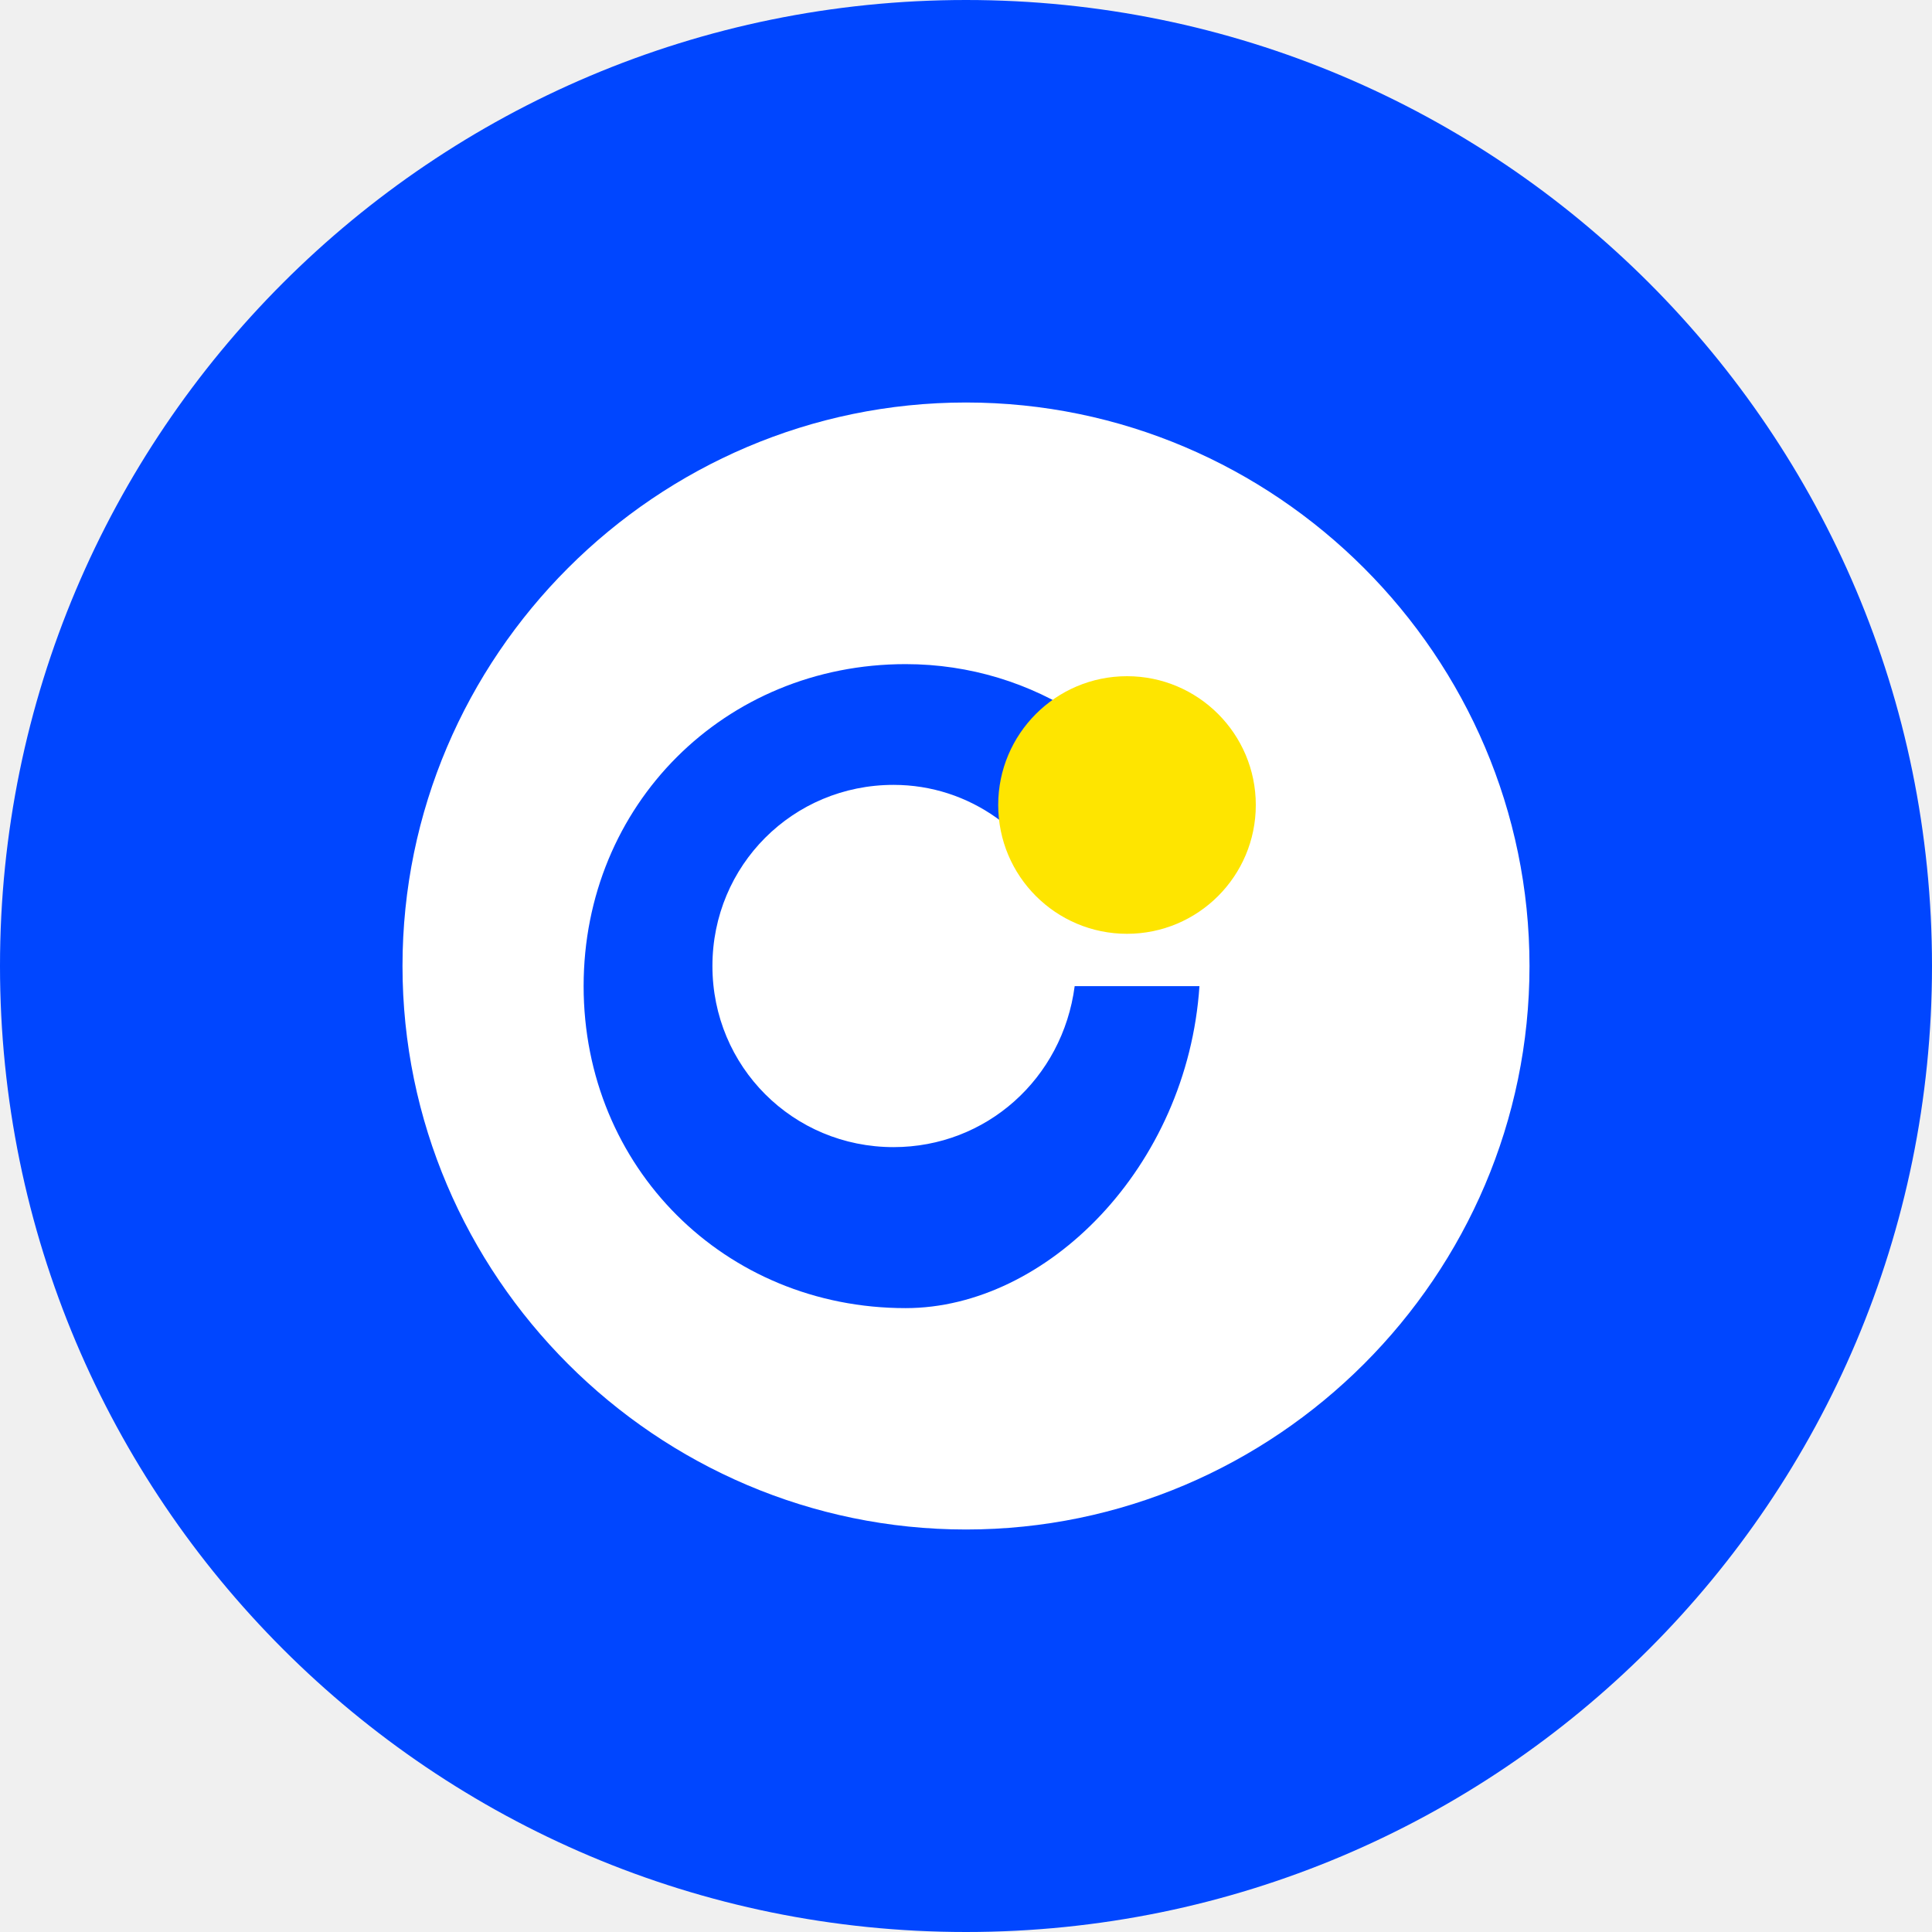
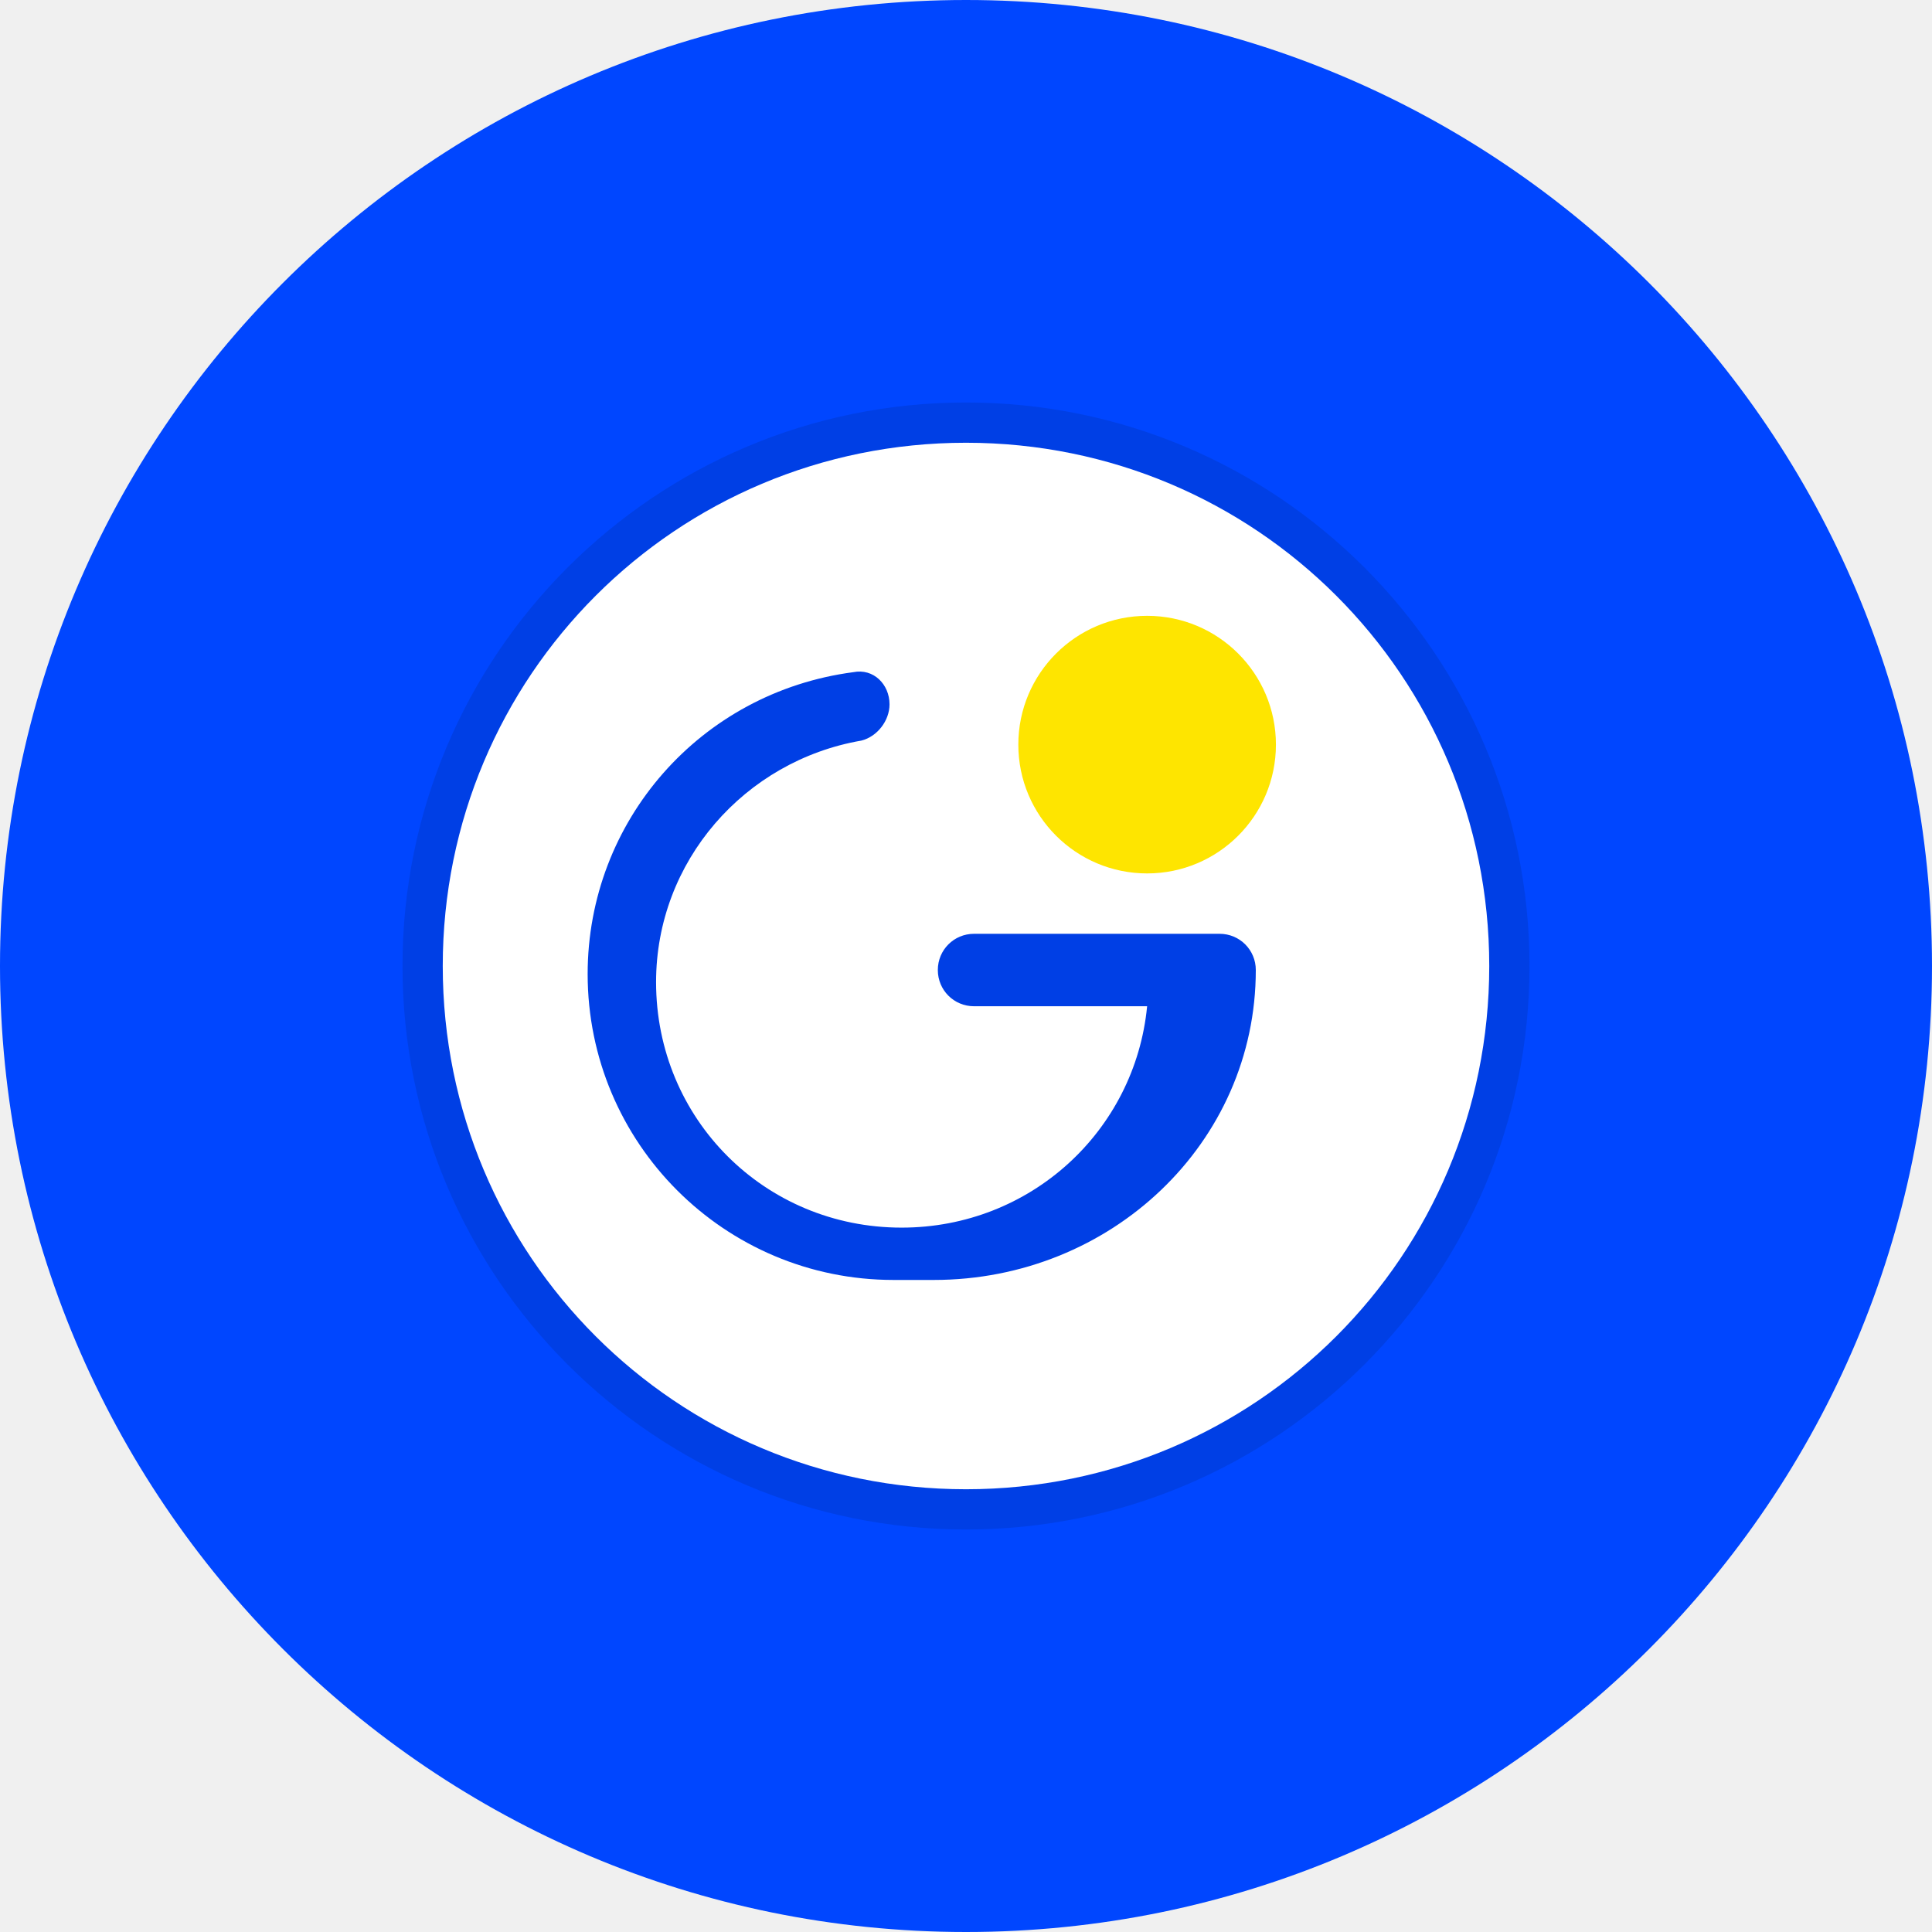
<svg xmlns="http://www.w3.org/2000/svg" viewBox="0 0 48 48" width="48" height="48">
  <rect width="48" height="48" rx="24" fill="#0046FF" />
-   <path d="M24 10c-7.7 0-14 6.3-14 14s6.3 14 14 14 14-6.3 14-14-6.3-14-14-14zm-1.5 22.5c-4.5 0-8-3.5-8-8s3.5-8 8-8c3.2 0 6 1.9 7.2 4.7l-3.3 1.2c-.7-1.7-2.3-2.9-4.2-2.9-2.5 0-4.5 2-4.5 4.5s2 4.5 4.5 4.5c2.3 0 4.2-1.7 4.5-4h3.1c-.3 4.5-3.8 8-7.3 8z" fill="#FFFFFF" />
-   <circle cx="28" cy="20" r="3.2" fill="#FEE500" />
+   <circle cx="24" cy="24" r="14" fill="#0035BE" opacity="0.4" />
+   <path d="M24 11c-7.2 0-13 5.8-13 13s5.8 13 13 13 13-5.8 13-13-5.8-13-13-13zm-1.8 20.8c-4.2 0-7.6-3.4-7.6-7.6 0-3.8 2.8-7 6.6-7.5.5-.1.9.3.9.8 0 .4-.3.8-.7.9-2.9.5-5.1 3-5.1 6 0 3.4 2.7 6.1 6.1 6.1 3.2 0 5.8-2.4 6.1-5.5h-4.3c-.5 0-.9-.4-.9-.9s.4-.9.9-.9h6.1c.5 0 .9.4.9.9 0 4.3-3.6 7.7-8 7.7z" fill="#FFFFFF" />
+   <circle cx="28.5" cy="18.5" r="3.2" fill="#FEE500" />
</svg>
